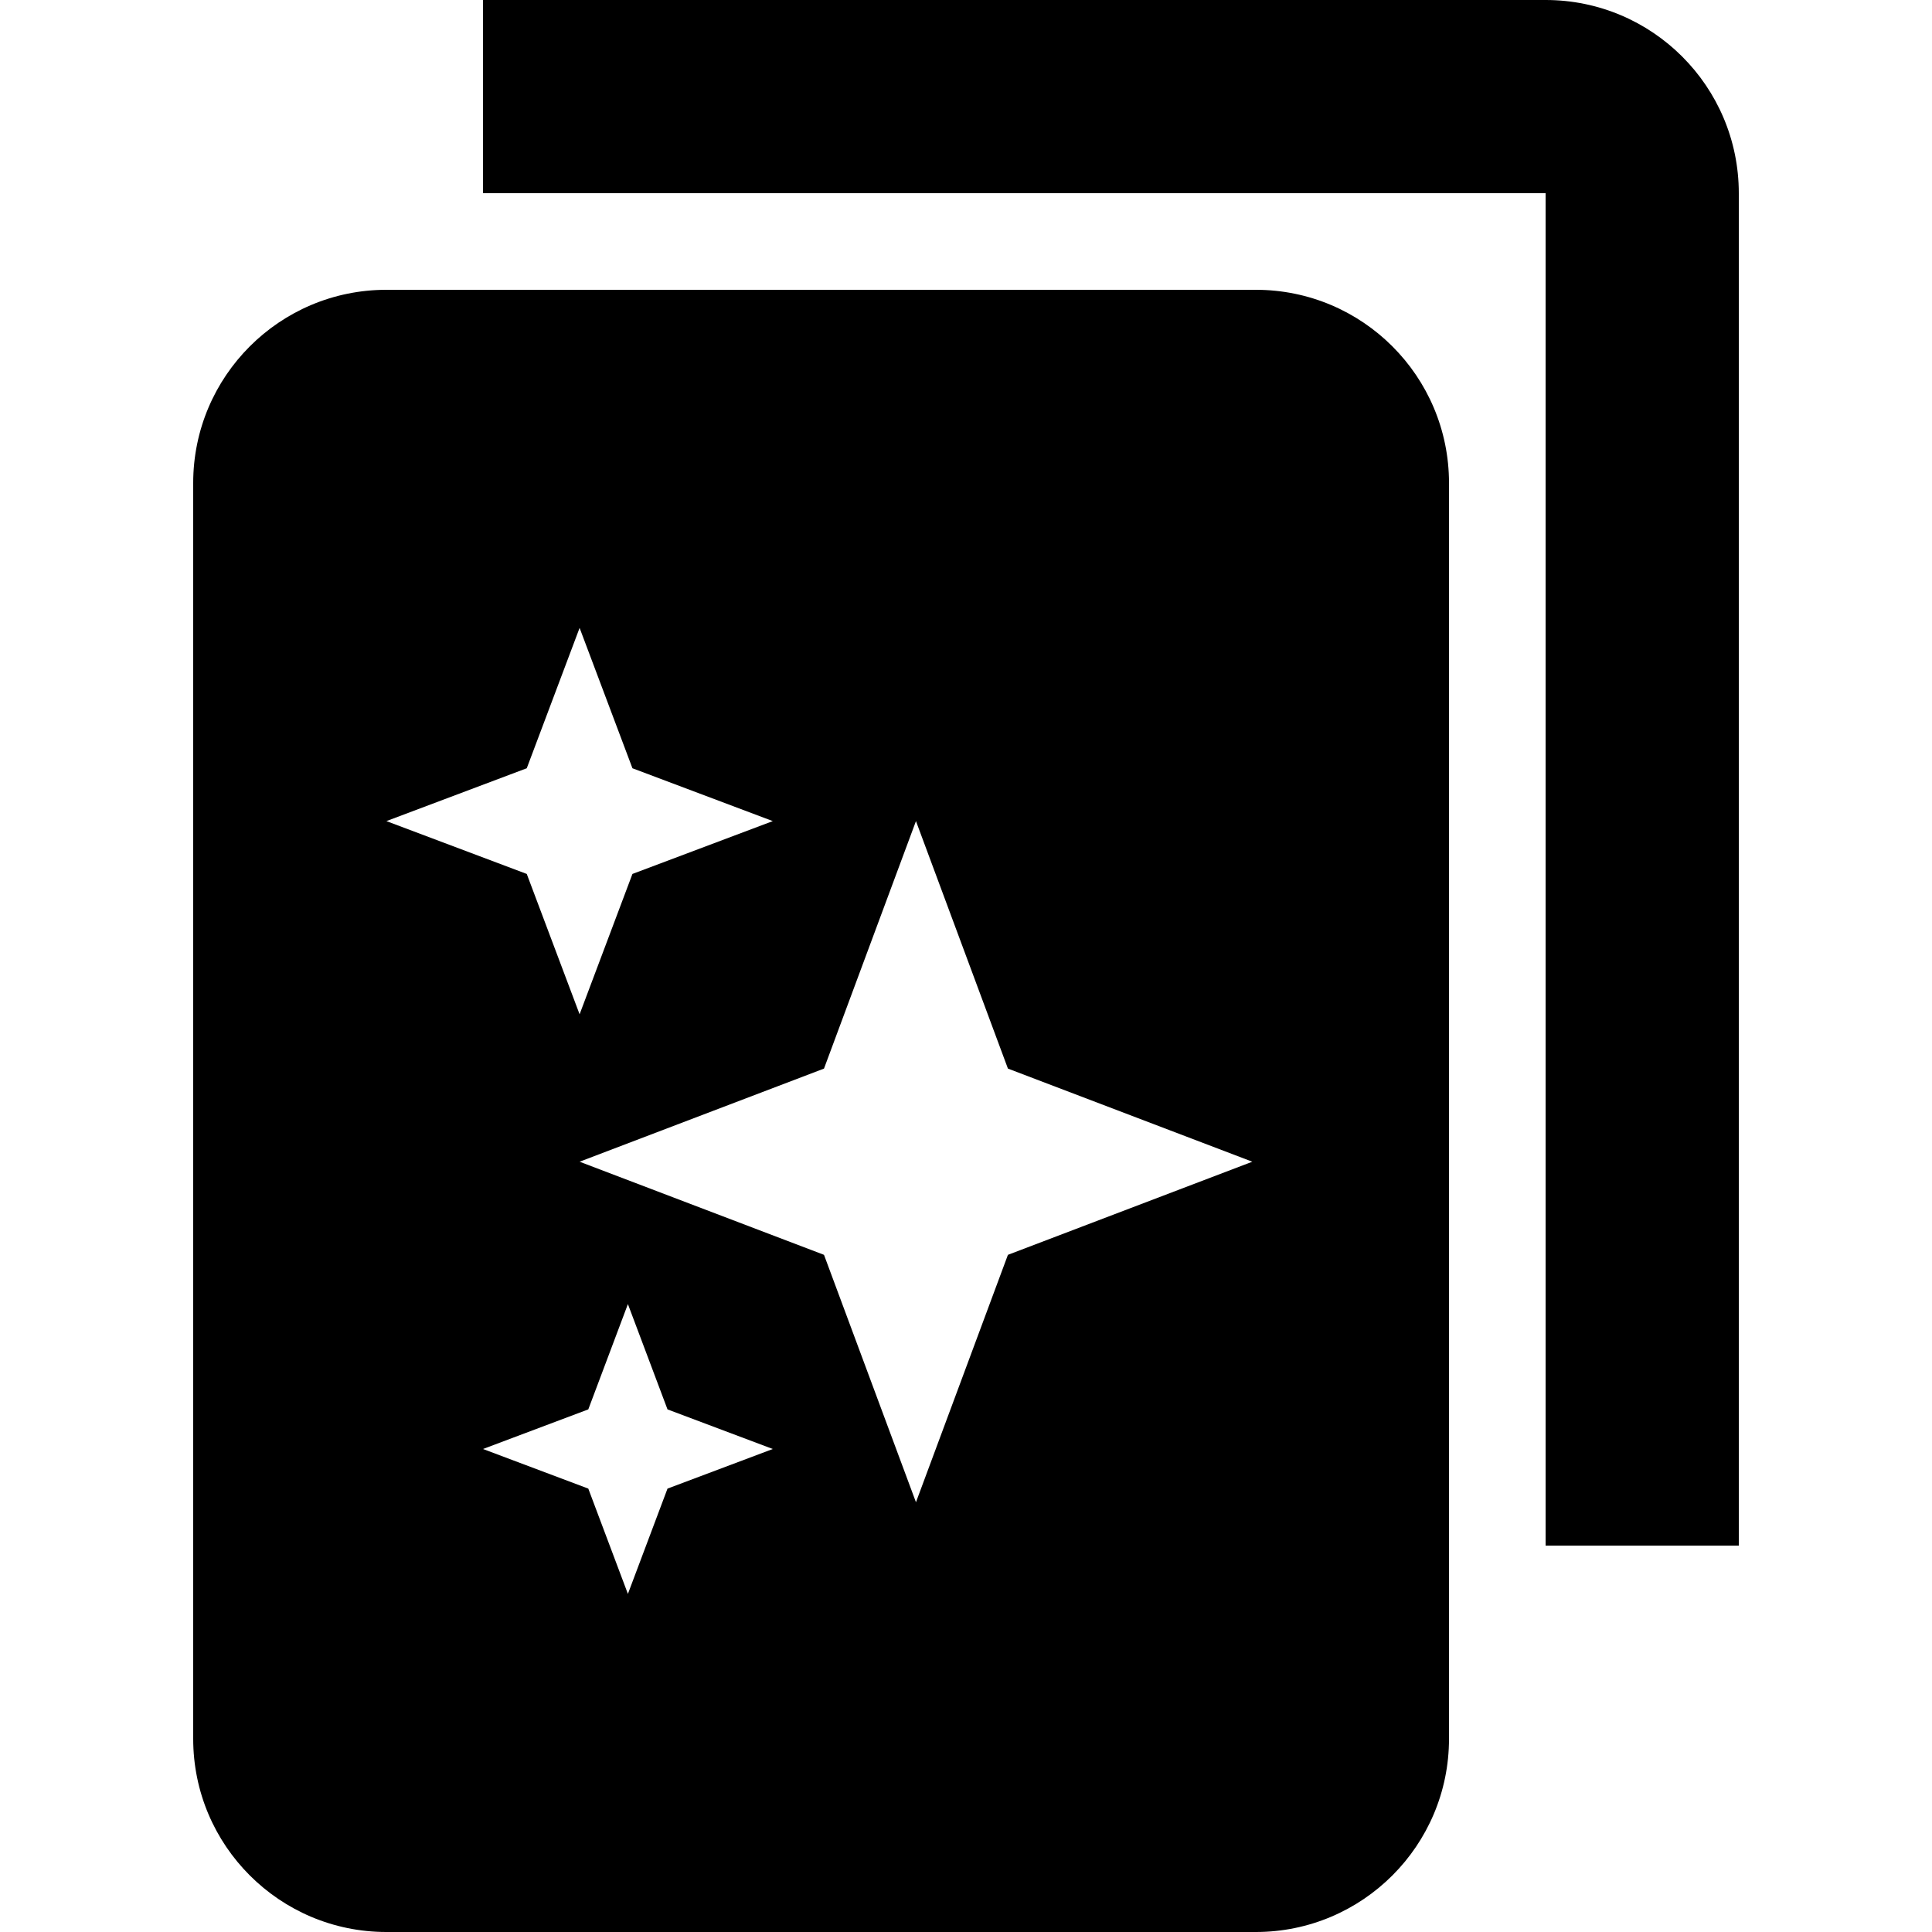
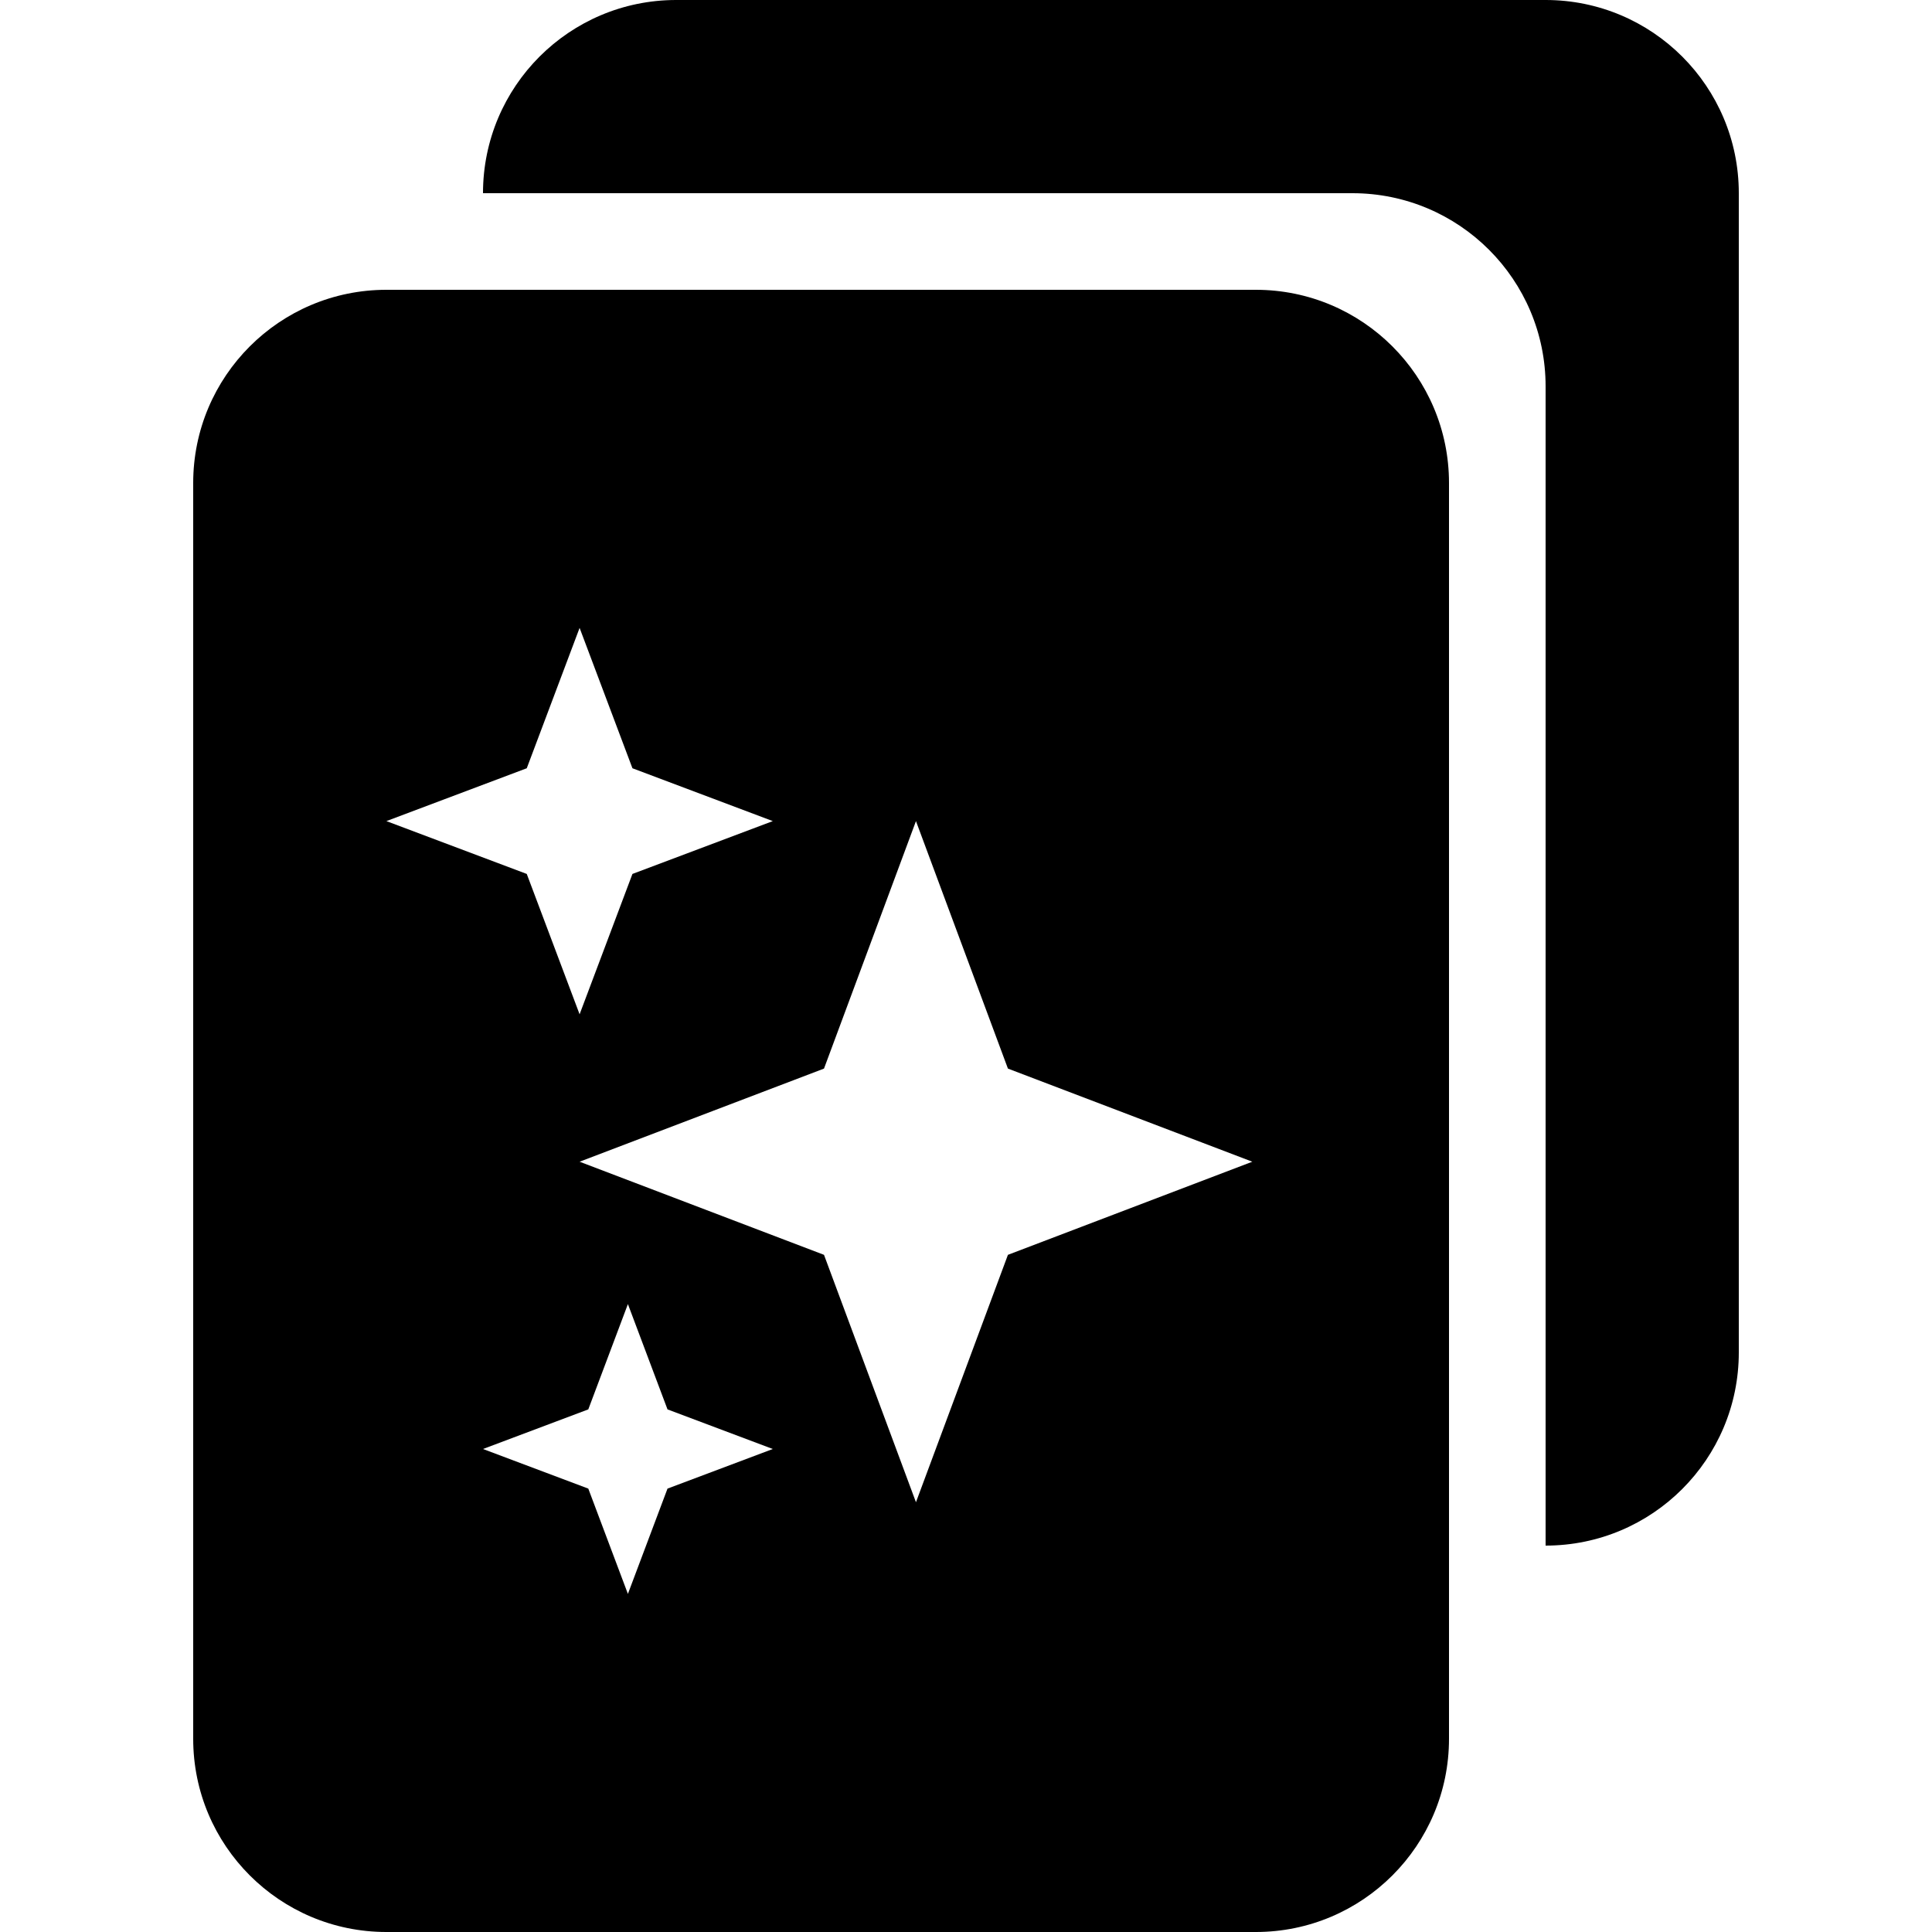
<svg xmlns="http://www.w3.org/2000/svg" width="20" height="20" viewBox="0 0 20 20">
-   <path d="M5 0v2h11v14h2V2a2 2 0 00-2-2H5z" />
+   <path d="m7 0c-1.105 0-2 0.895-2 2h9c1.105 0 2 0.895 2 2v12c1.105 0 2-0.895 2-2v-12c0-1.105-0.895-2-2-2z" />
  <path d="M13 20H4a2 2 0 01-2-2V5a2 2 0 012-2h9a2 2 0 012 2v13a2 2 0 01-2 2zm-6.5-3.5l.41-1.09L8 15l-1.09-.41-.41-1.09-.41 1.09L5 15l1.09.41.41 1.09zm2.982-.949l.952-2.561 2.53-.964-2.53-.964L9.482 8.5l-.952 2.562-2.53.964 2.53.964.952 2.561zM6 10.5l.547-1.453L8 8.5l-1.453-.547L6 6.5l-.547 1.453L4 8.5l1.453.547L6 10.5z" />
</svg>
